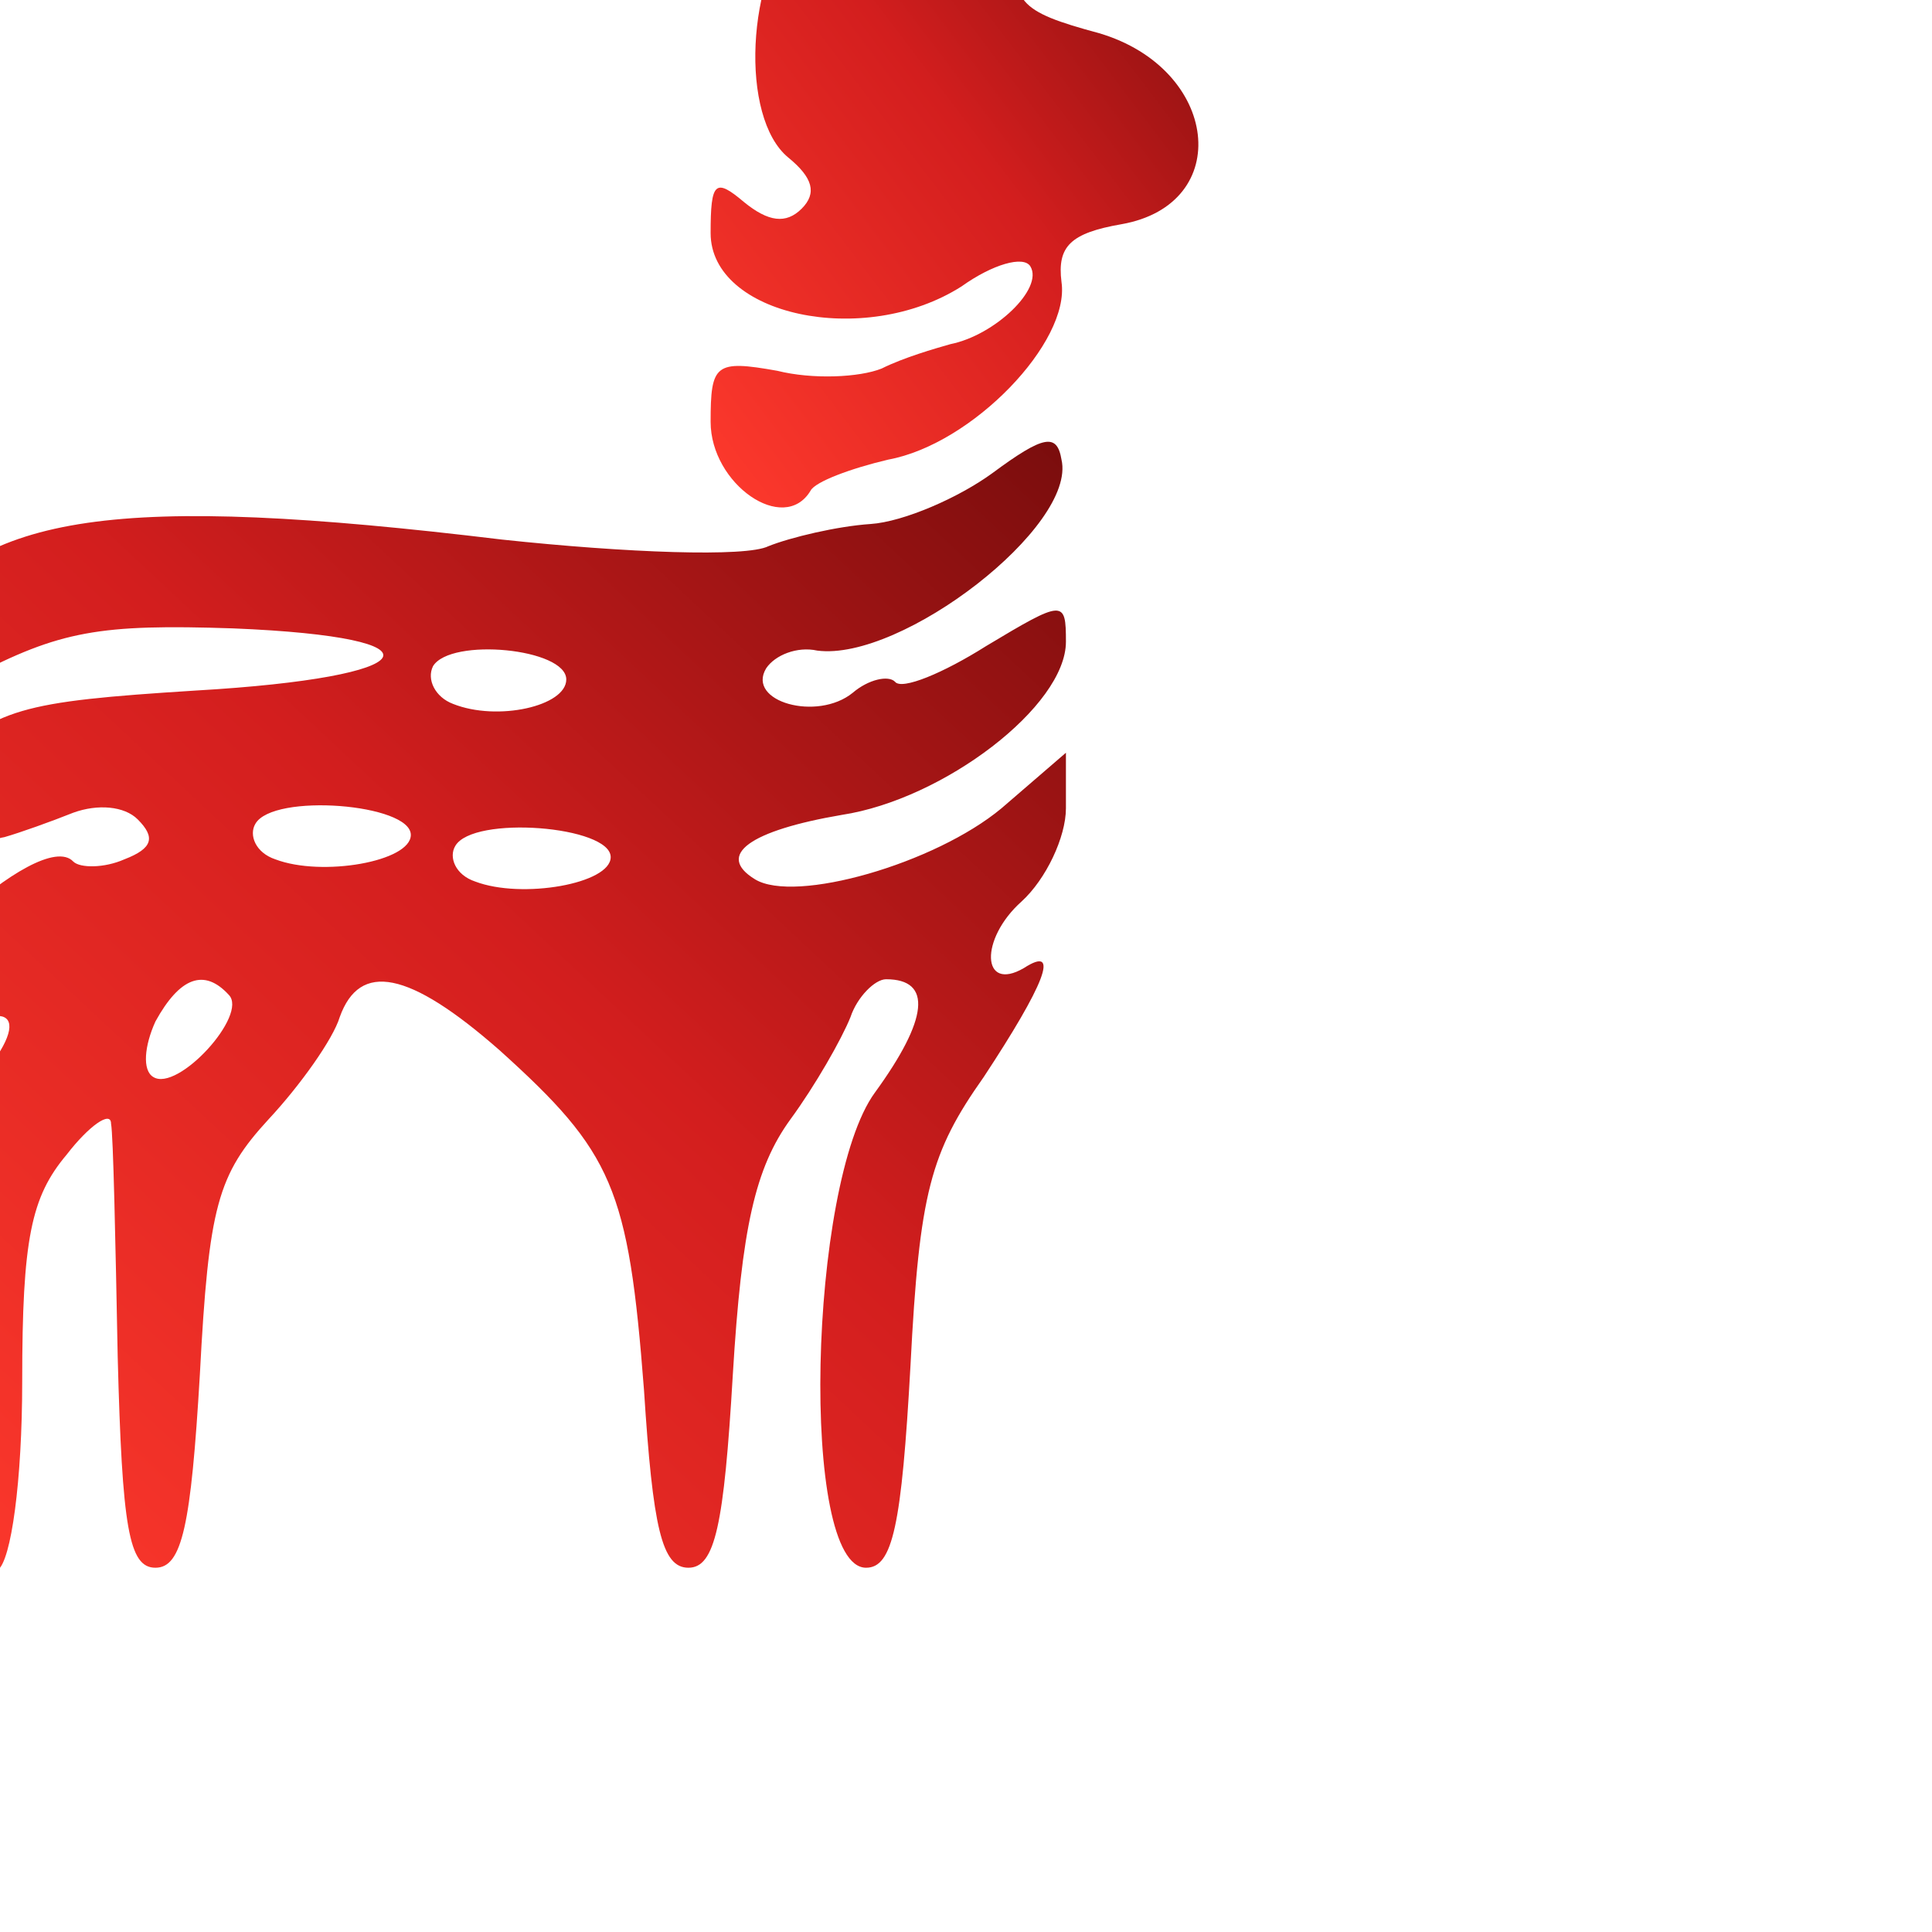
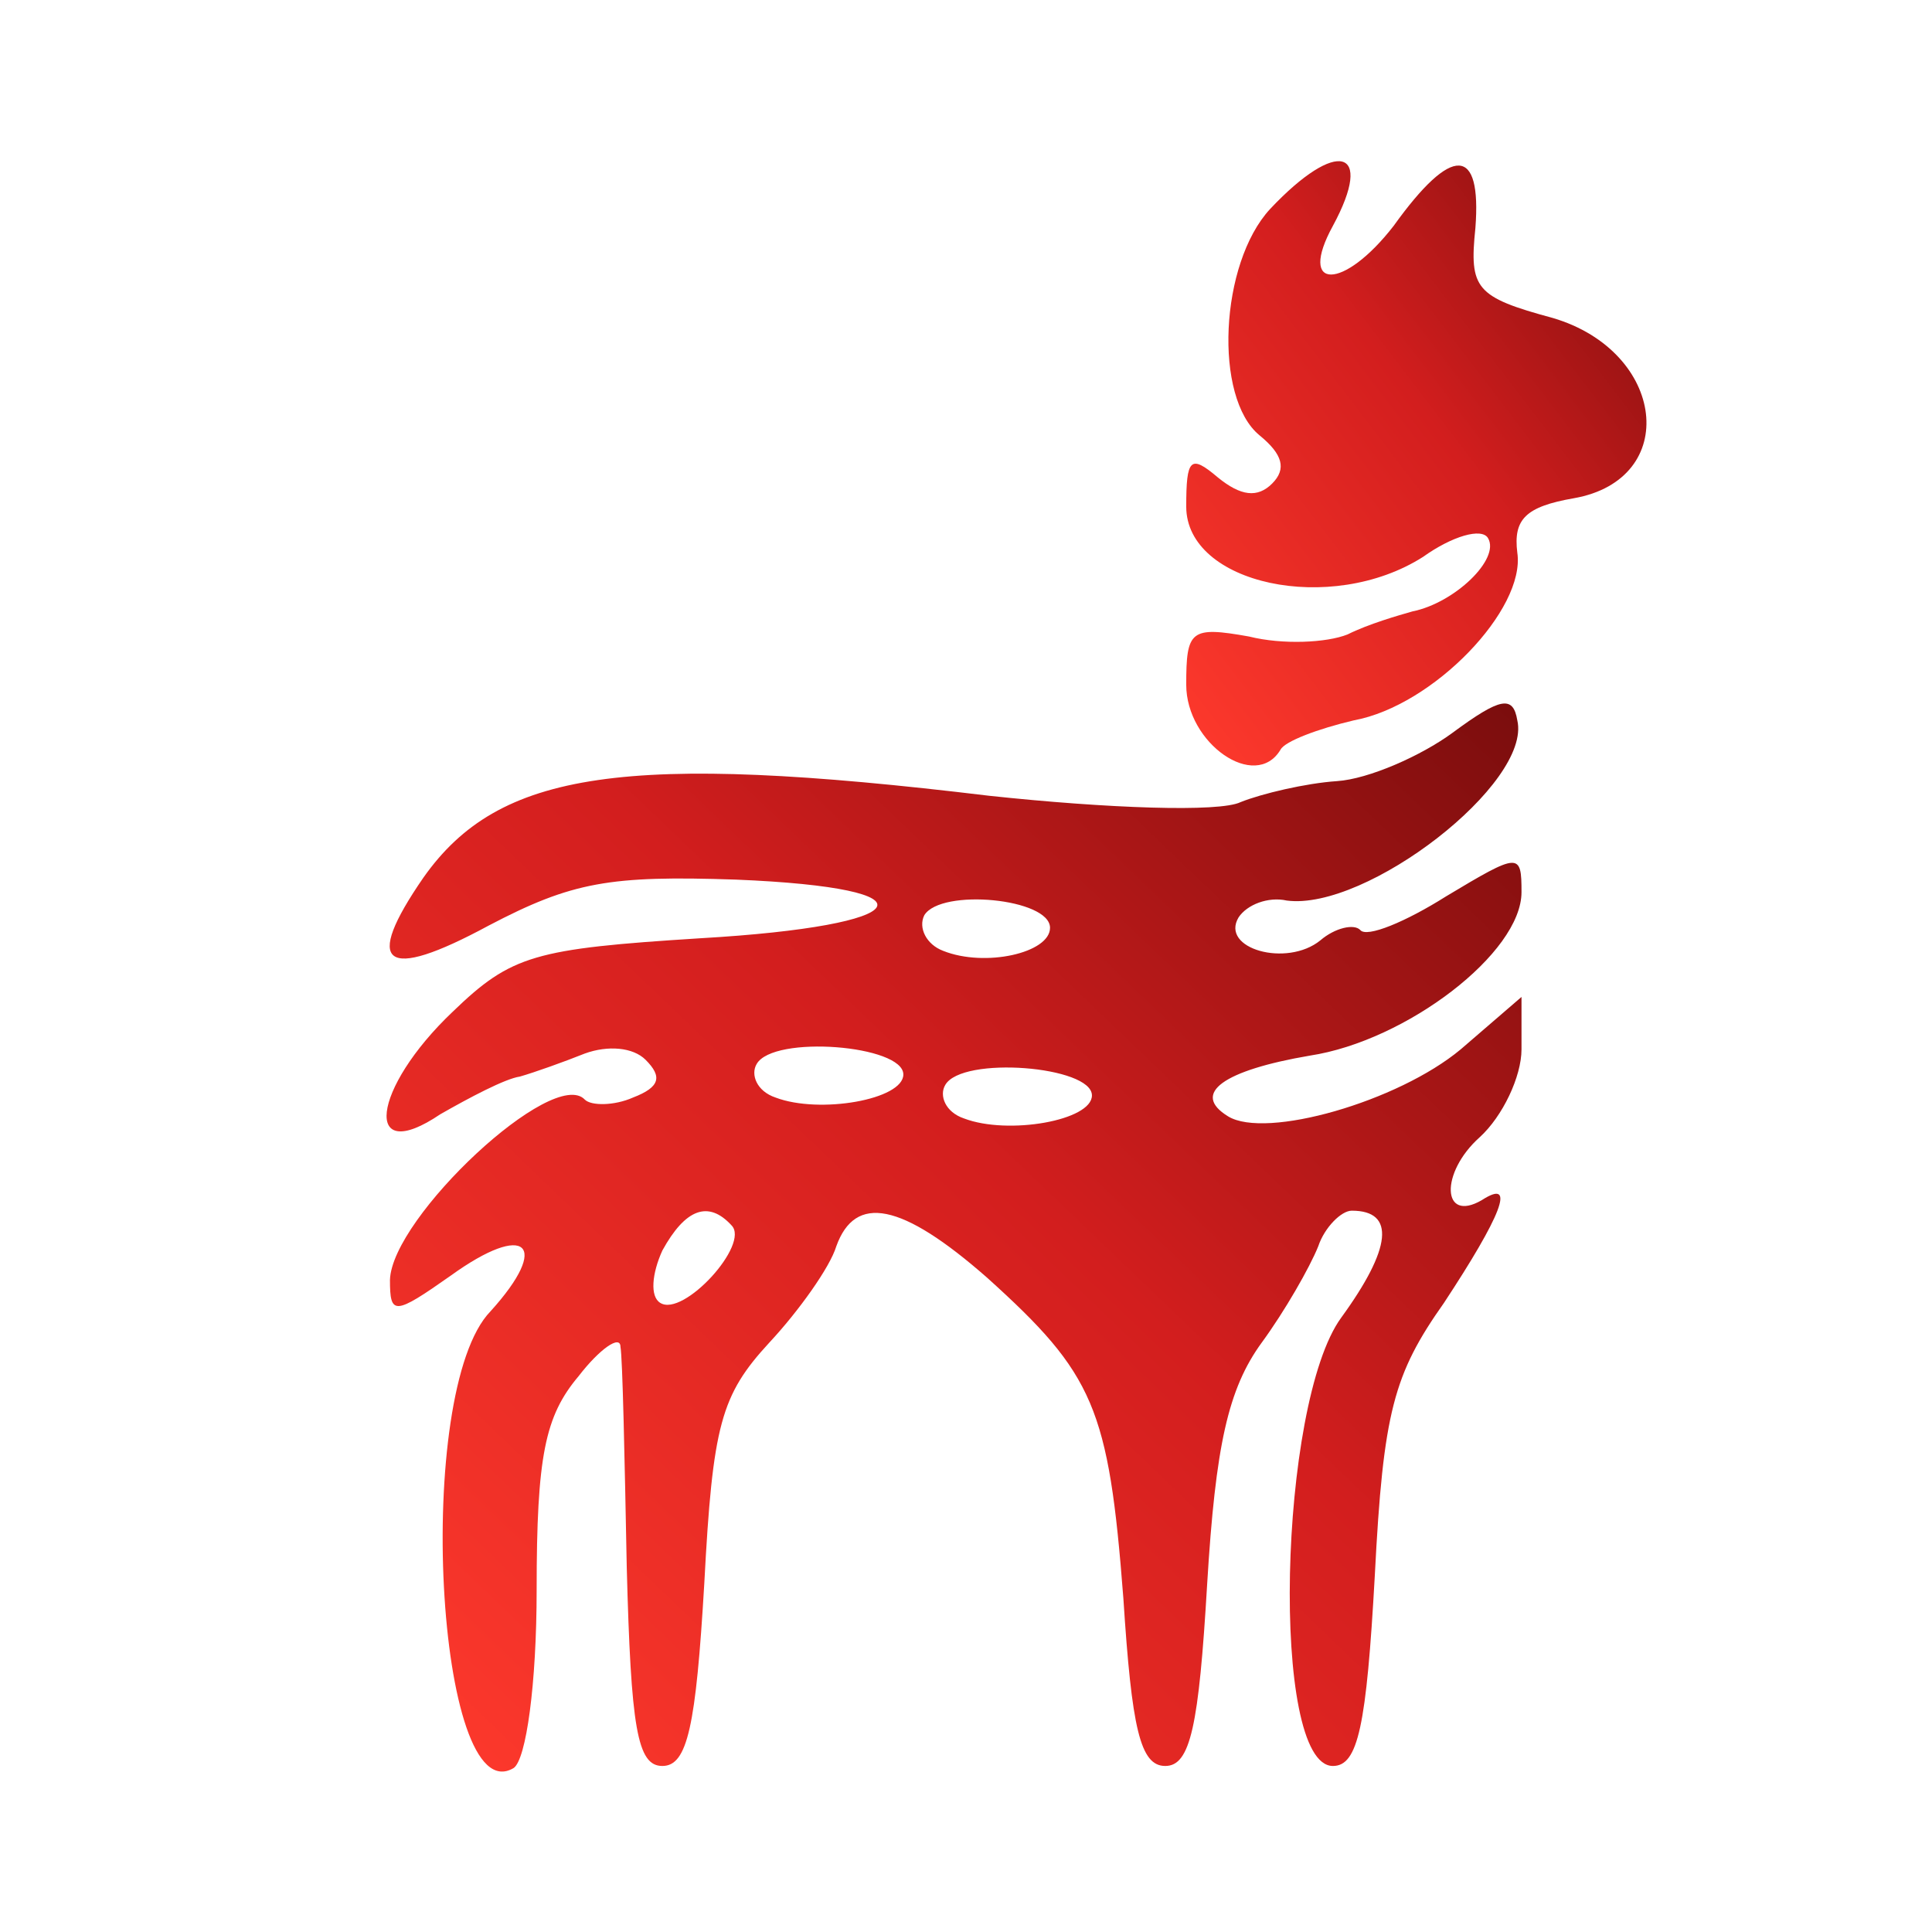
- <svg xmlns="http://www.w3.org/2000/svg" width="16" height="16" viewBox="17 6 75 87">
+ <svg xmlns="http://www.w3.org/2000/svg" width="16" height="16" viewBox="-7.68 -7.68 80.34 92.20">
  <defs>
    <linearGradient id="alpacaGrad" x1="0" y1="0" x2="1" y2="1">
      <stop offset="0" stop-color="#FF3A2D" />
      <stop offset="0.55" stop-color="#D31E1E" />
      <stop offset="1" stop-color="#7A0D0D" />
    </linearGradient>
  </defs>
  <g transform="translate(-22,99.09673) scale(0.1,-0.1)" fill="url(#alpacaGrad)" stroke="none">
    <path d="M690 968 c-24 -26 -27 -90 -5 -108 11 -9 13 -16 6 -23 -7 -7 -15 -6 -26 3 -13 11 -15 9 -15 -14 0 -37 69 -52 113 -24 14 10 28 14 31 9 6 -10 -16 -31 -36 -35 -7 -2 -21 -6 -31 -11 -10 -4 -31 -5 -47 -1 -28 5 -30 3 -30 -23 0 -28 33 -51 45 -31 2 4 18 10 35 14 38 7 82 53 78 80 -2 16 4 22 27 26 51 9 44 70 -10 86 -37 10 -40 14 -37 43 3 39 -11 40 -39 1 -24 -31 -46 -31 -29 0 20 37 2 42 -30 8z" />
    <path d="M777 718 c-15 -11 -40 -22 -55 -23 -15 -1 -36 -6 -46 -10 -10 -5 -64 -3 -120 3 -174 21 -234 12 -270 -39 -29 -42 -19 -50 31 -23 40 21 58 24 118 22 98 -4 87 -22 -17 -28 -79 -5 -90 -8 -118 -35 -39 -37 -43 -74 -6 -49 14 8 31 17 38 18 7 2 21 7 31 11 11 4 23 3 29 -3 8 -8 7 -13 -6 -18 -9 -4 -20 -4 -23 -1 -15 16 -92 -56 -93 -86 0 -17 2 -17 29 2 36 26 48 15 19 -17 -37 -38 -26 -240 11 -218 6 4 11 40 11 85 0 64 4 83 20 102 10 13 20 20 20 14 1 -5 2 -53 3 -105 2 -77 5 -95 17 -95 12 0 16 19 20 87 4 76 8 90 31 115 14 15 29 36 32 46 9 25 31 21 72 -15 51 -46 58 -62 65 -153 4 -62 8 -80 20 -80 12 0 16 19 20 87 4 66 10 93 26 115 11 15 23 36 27 46 3 9 11 17 16 17 21 0 19 -18 -5 -51 -30 -41 -34 -214 -4 -214 12 0 16 19 20 91 4 78 9 96 33 130 27 41 35 60 18 49 -19 -11 -20 13 -1 30 11 10 20 29 20 42 l0 25 -29 -25 c-30 -25 -93 -43 -111 -32 -18 11 -2 22 39 29 46 7 101 49 101 78 0 19 -1 19 -36 -2 -19 -12 -38 -20 -41 -16 -3 3 -12 1 -19 -5 -16 -13 -48 -4 -39 11 4 6 14 10 23 8 38 -5 117 56 110 86 -2 12 -8 11 -31 -6z m-192 -93 c0 -12 -31 -19 -51 -11 -8 3 -12 11 -9 17 8 13 60 8 60 -6z m-70 -70 c0 -12 -40 -19 -61 -11 -9 3 -12 11 -9 16 8 14 70 9 70 -5z m90 -10 c0 -12 -40 -19 -61 -11 -9 3 -12 11 -9 16 8 14 70 9 70 -5z m-172 -62 c9 -9 -23 -44 -34 -37 -5 3 -4 14 1 25 11 20 22 24 33 12z" />
-     <path d="M220 521 c0 -6 5 -13 10 -16 6 -3 10 1 10 9 0 9 -4 16 -10 16 -5 0 -10 -4 -10 -9z" />
  </g>
</svg>
